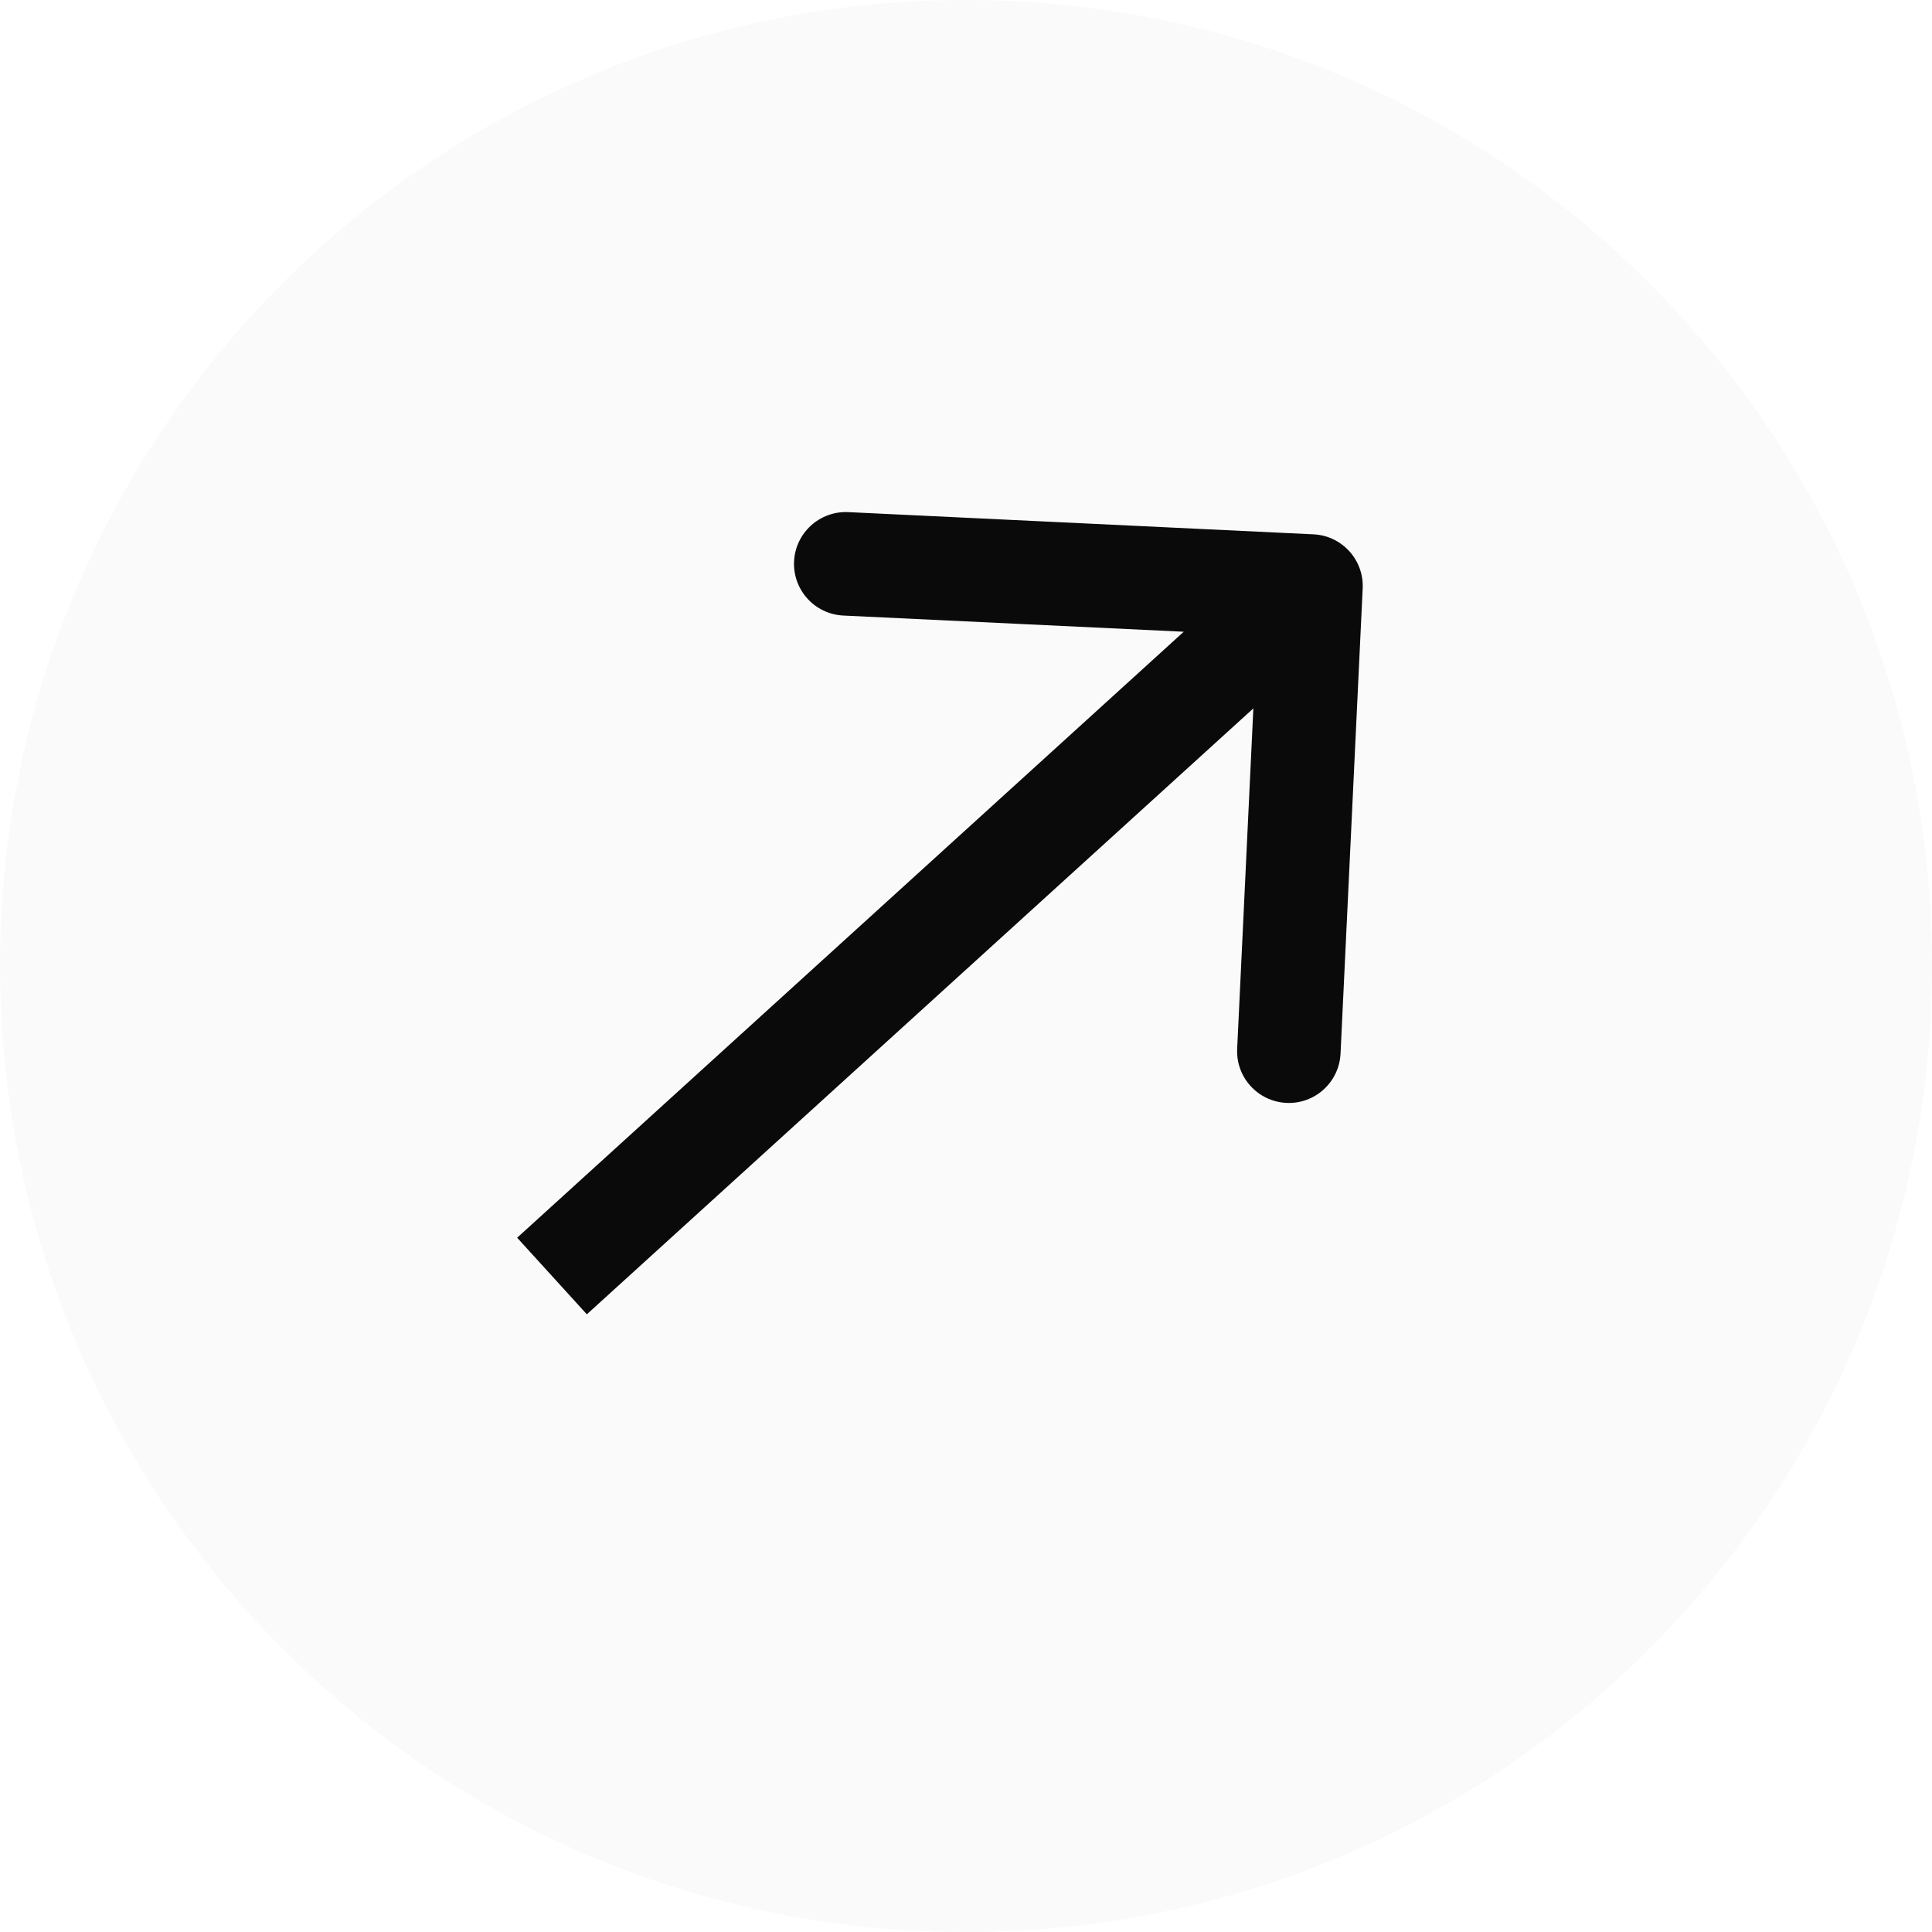
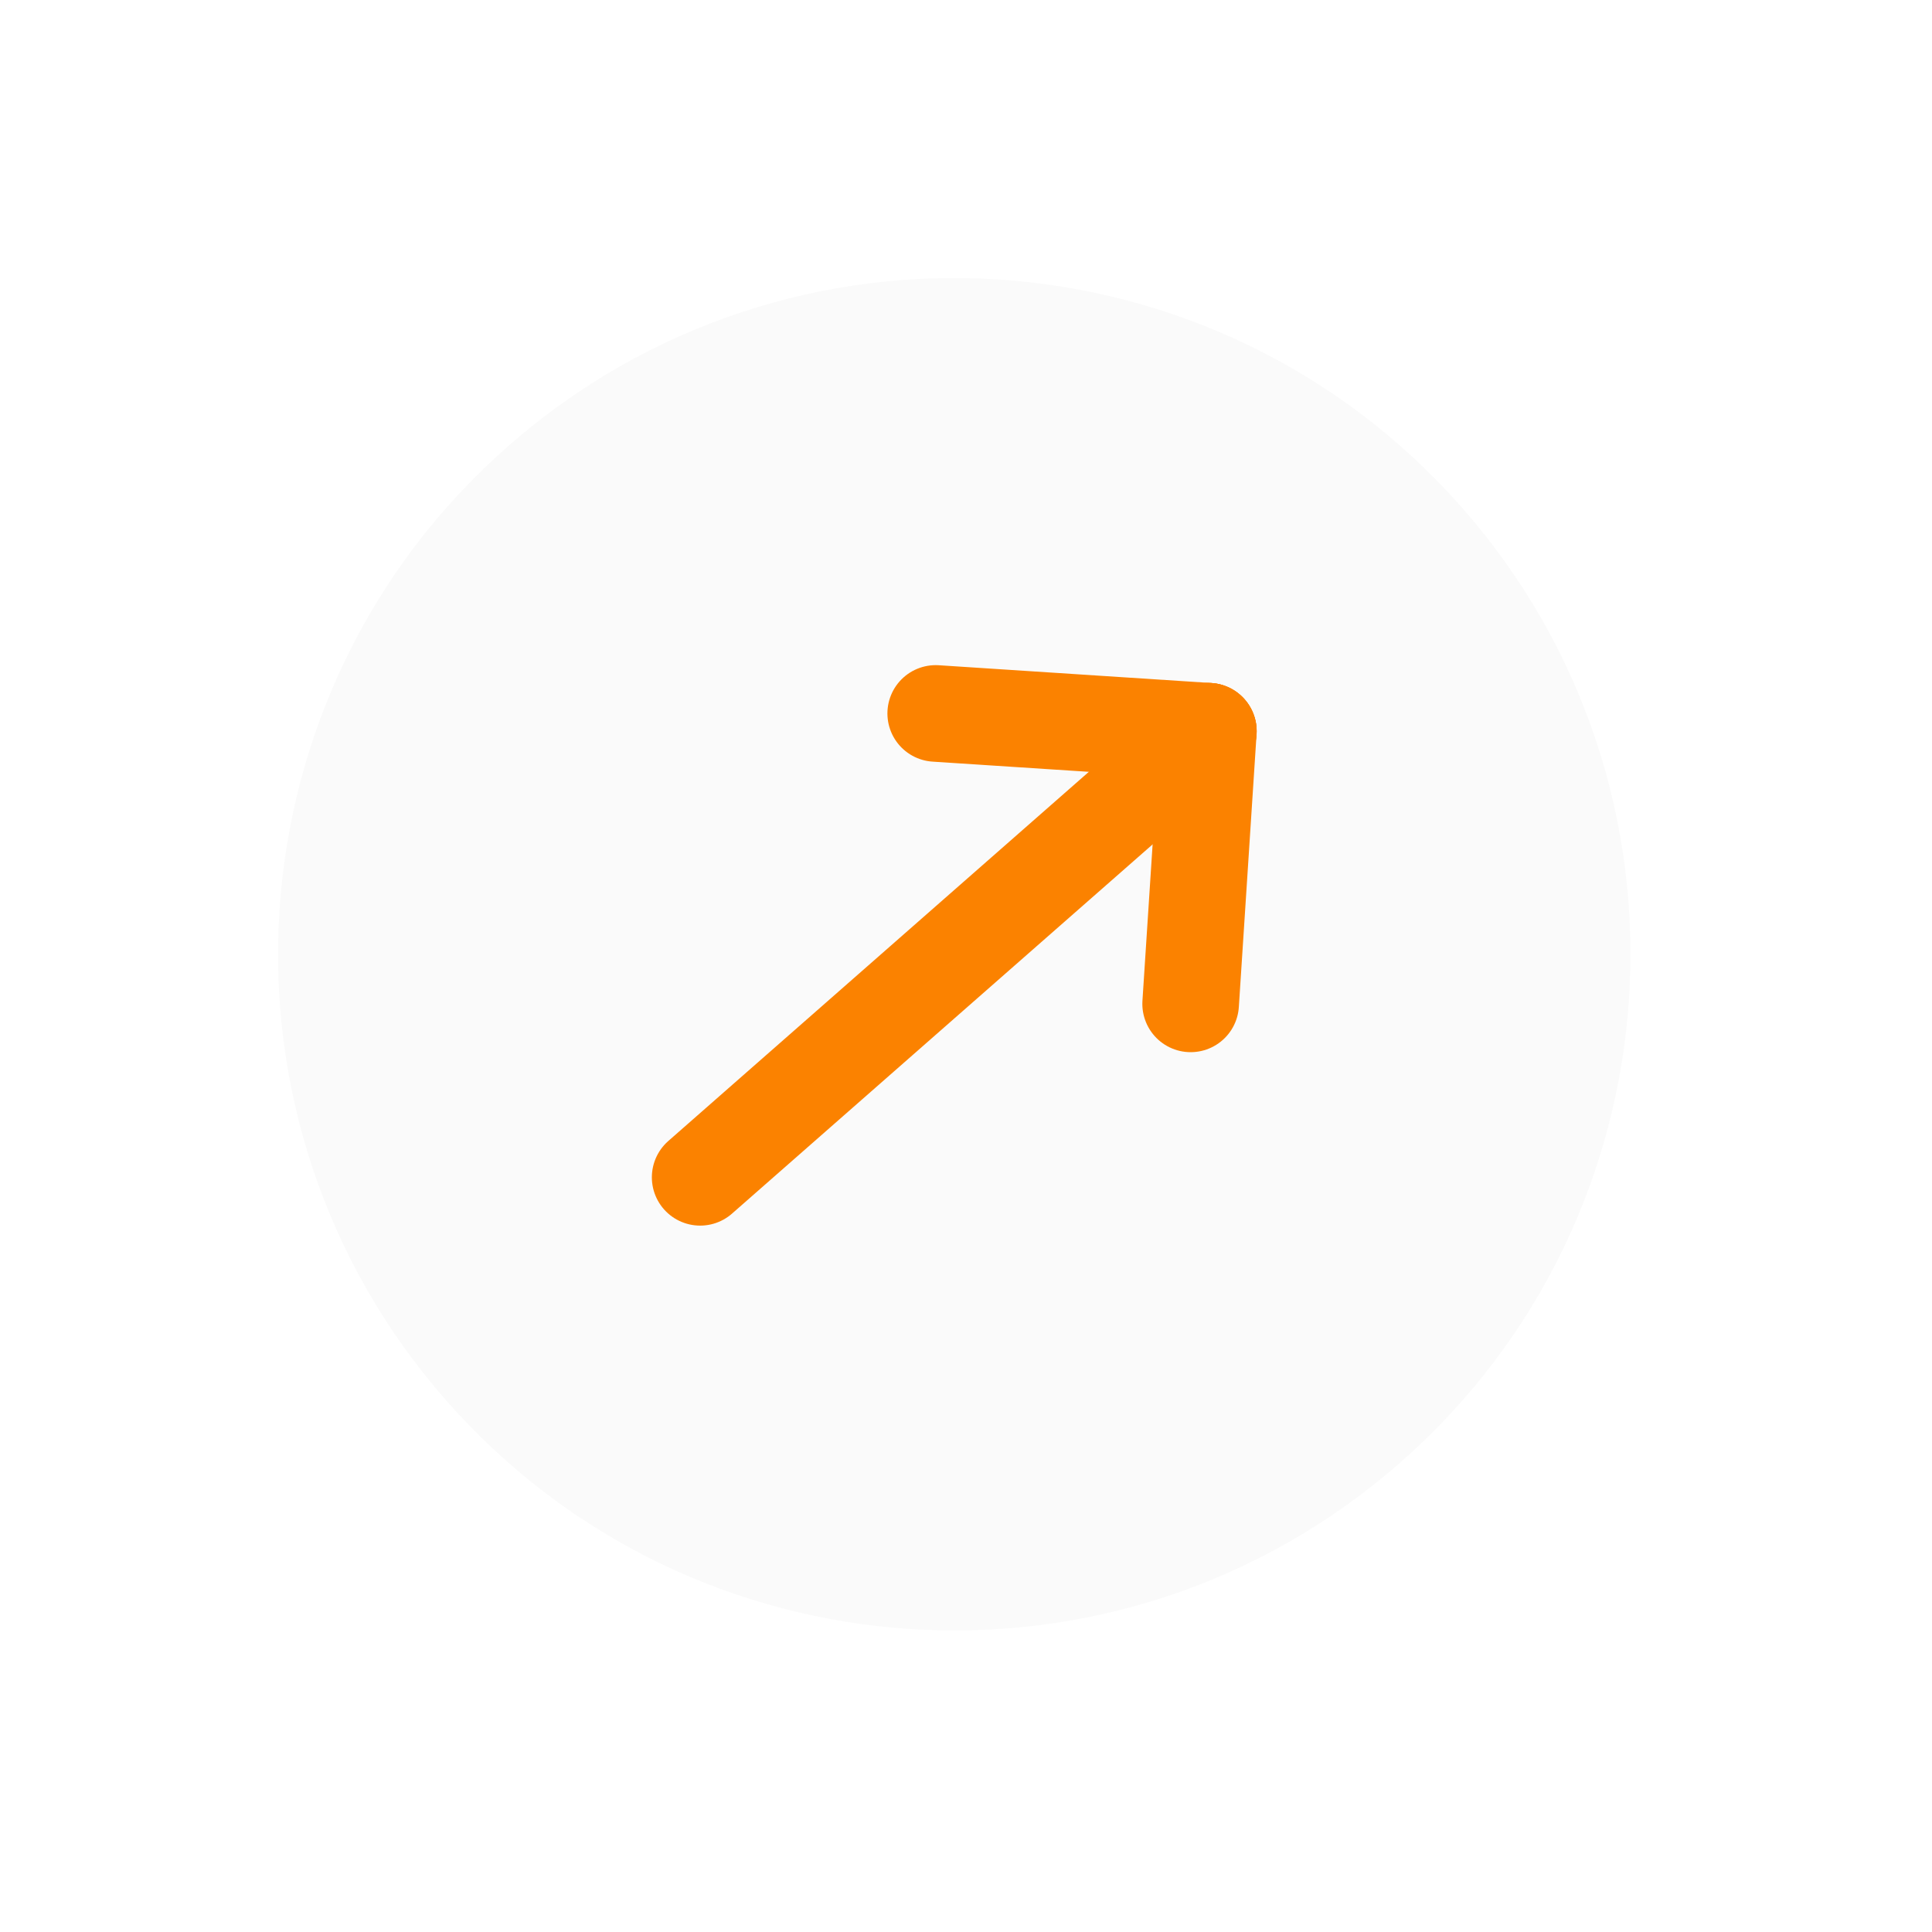
- <svg xmlns="http://www.w3.org/2000/svg" width="28" height="28" viewBox="0 0 28 28" fill="none">
-   <rect width="28" height="28" rx="14" fill="#FAFAFA" />
-   <path d="M19.749 8.528C19.769 8.115 19.449 7.763 19.036 7.744L12.293 7.422C11.88 7.403 11.528 7.722 11.508 8.136C11.489 8.55 11.808 8.901 12.222 8.921L18.215 9.206L17.93 15.199C17.91 15.613 18.23 15.964 18.643 15.984C19.057 16.004 19.408 15.684 19.428 15.271L19.749 8.528ZM8 18.493L8.505 19.048L19.505 9.048L19 8.493L18.495 7.938L7.495 17.938L8 18.493Z" fill="#0A0A0A" />
+ <svg xmlns="http://www.w3.org/2000/svg" width="40" height="40" viewBox="0 0 40 40" fill="none">
+   <rect x="21.043" width="28" height="28" rx="14" transform="rotate(48.7232 21.043 0)" fill="#FAFAFA" />
+   <path d="M14.496 24.375L25.017 15.139" stroke="#FB8200" stroke-width="2" stroke-linecap="round" stroke-linejoin="round" />
+   <path d="M24.651 20.784L25.018 15.139" stroke="#FB8200" stroke-width="2" stroke-linecap="round" stroke-linejoin="round" />
+   <path d="M19.373 14.771L25.018 15.139" stroke="#FB8200" stroke-width="2" stroke-linecap="round" stroke-linejoin="round" />
</svg>
